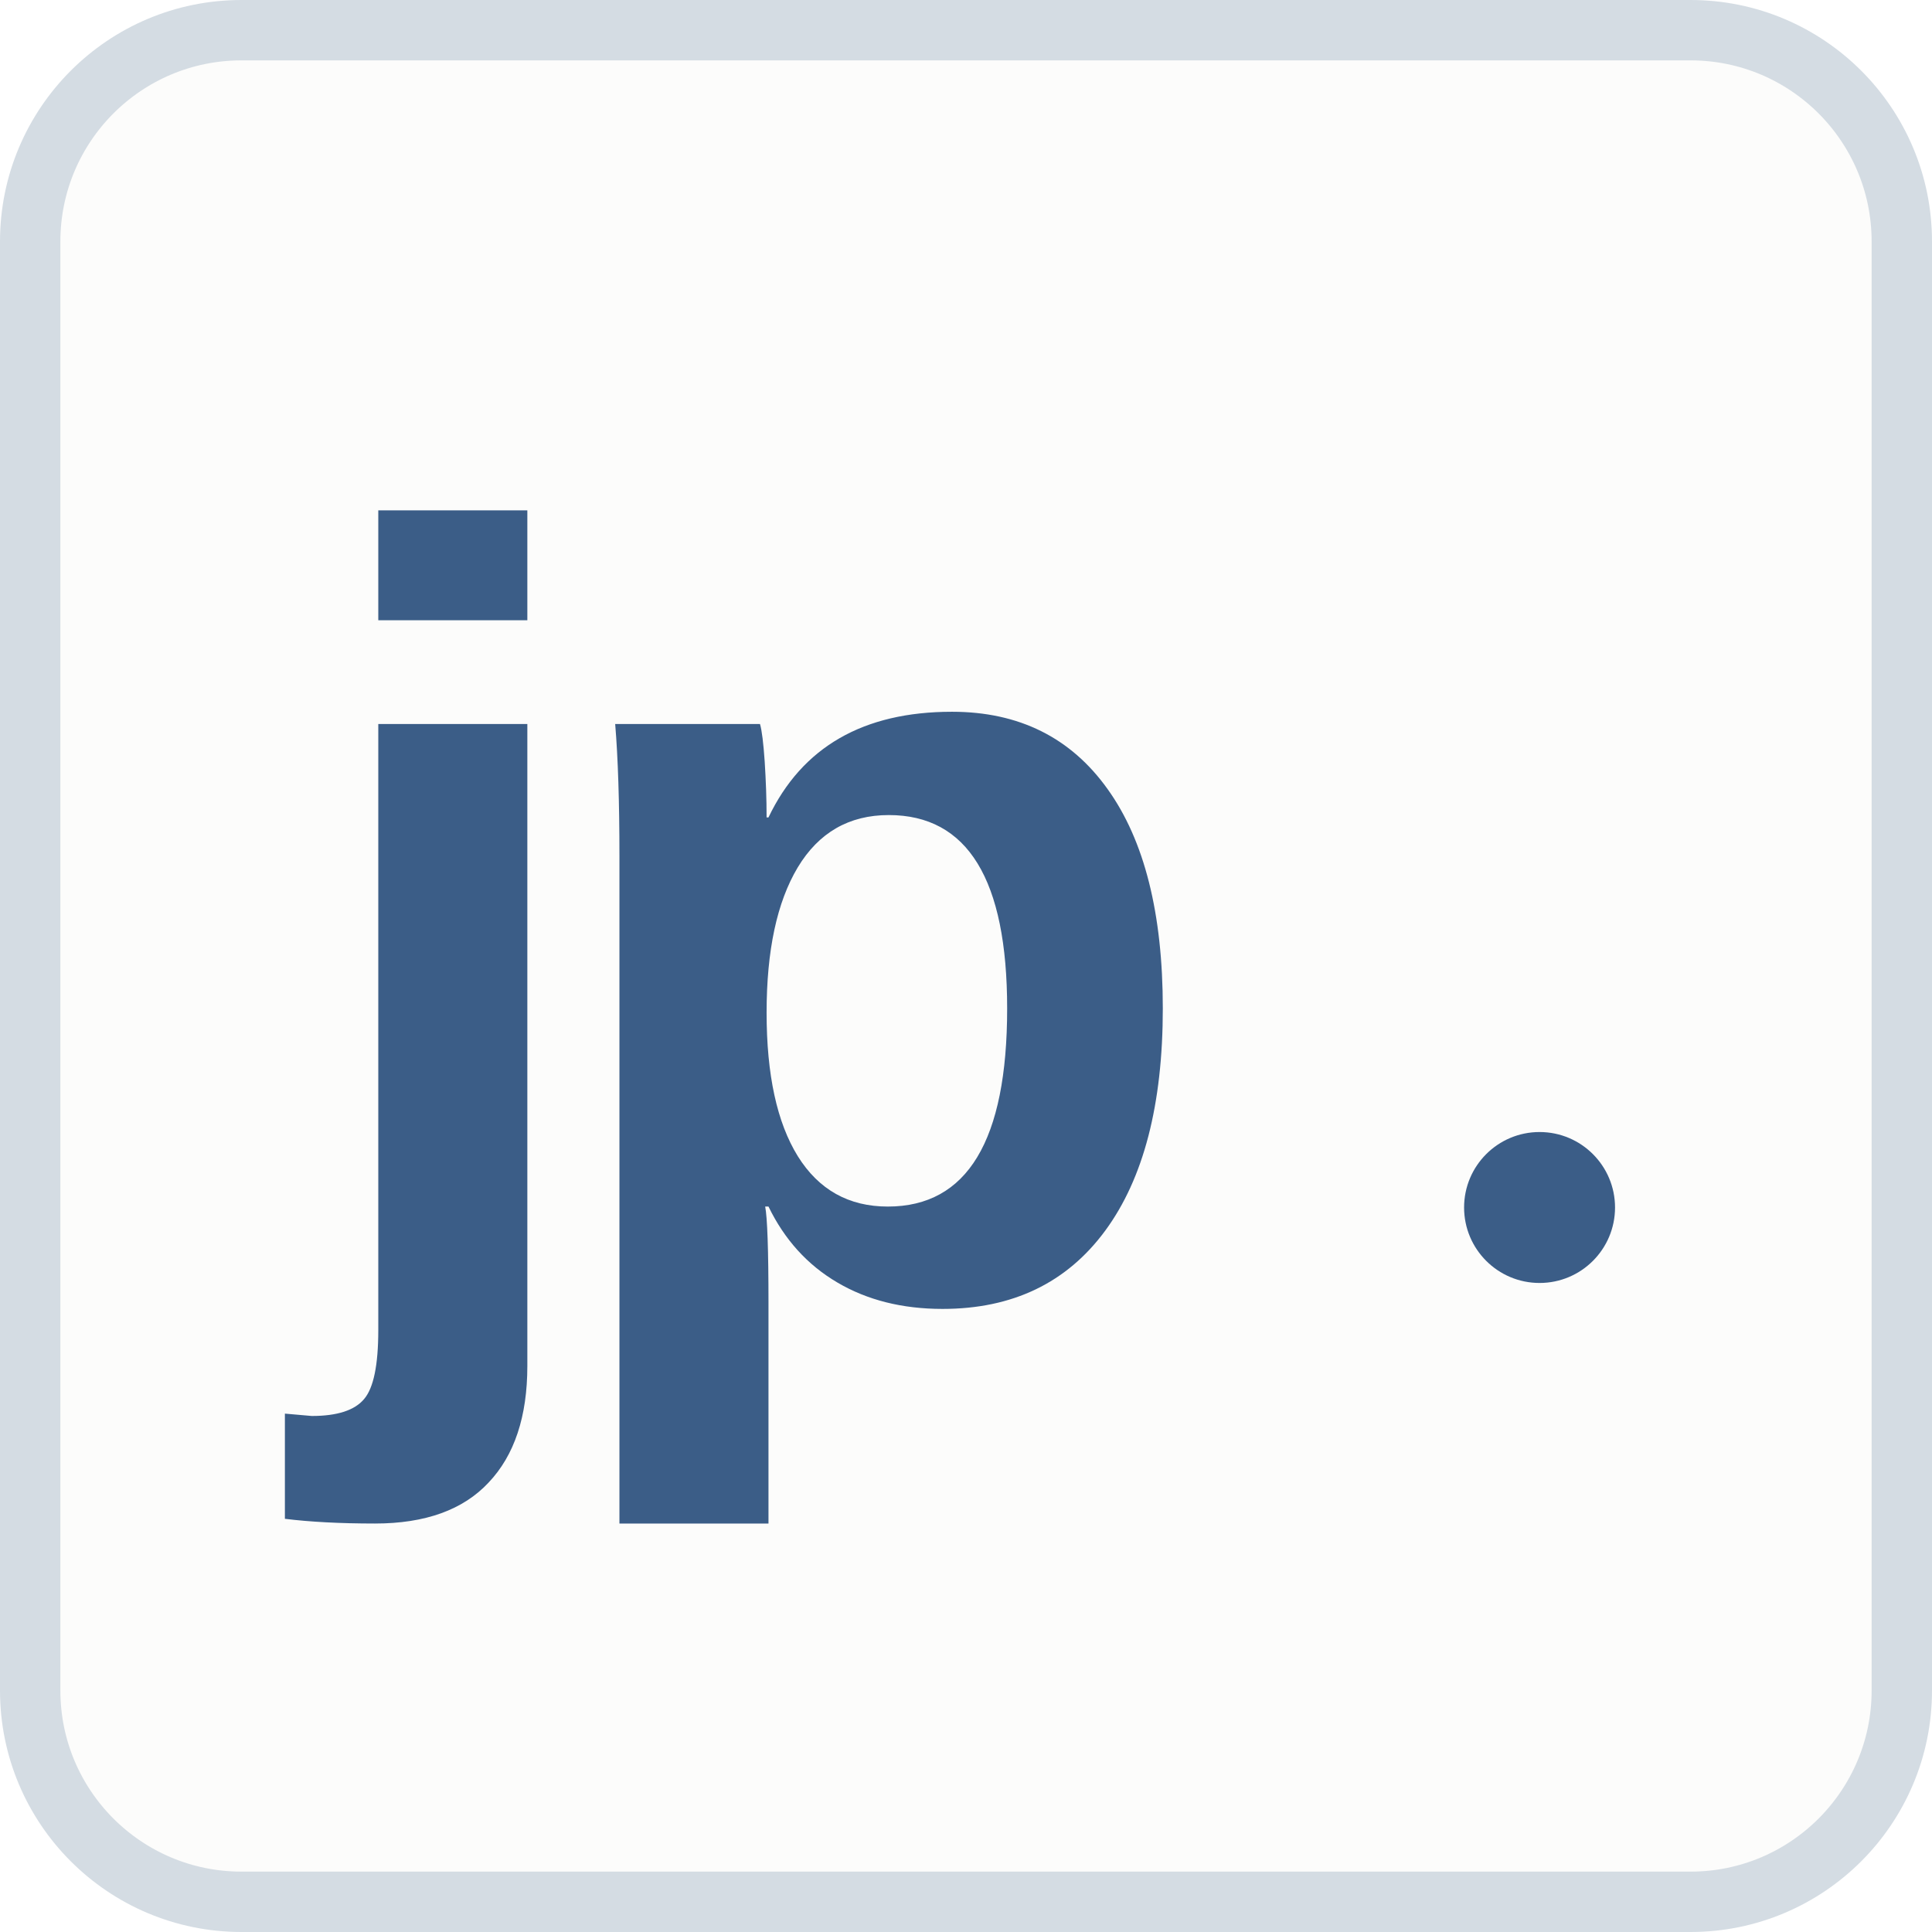
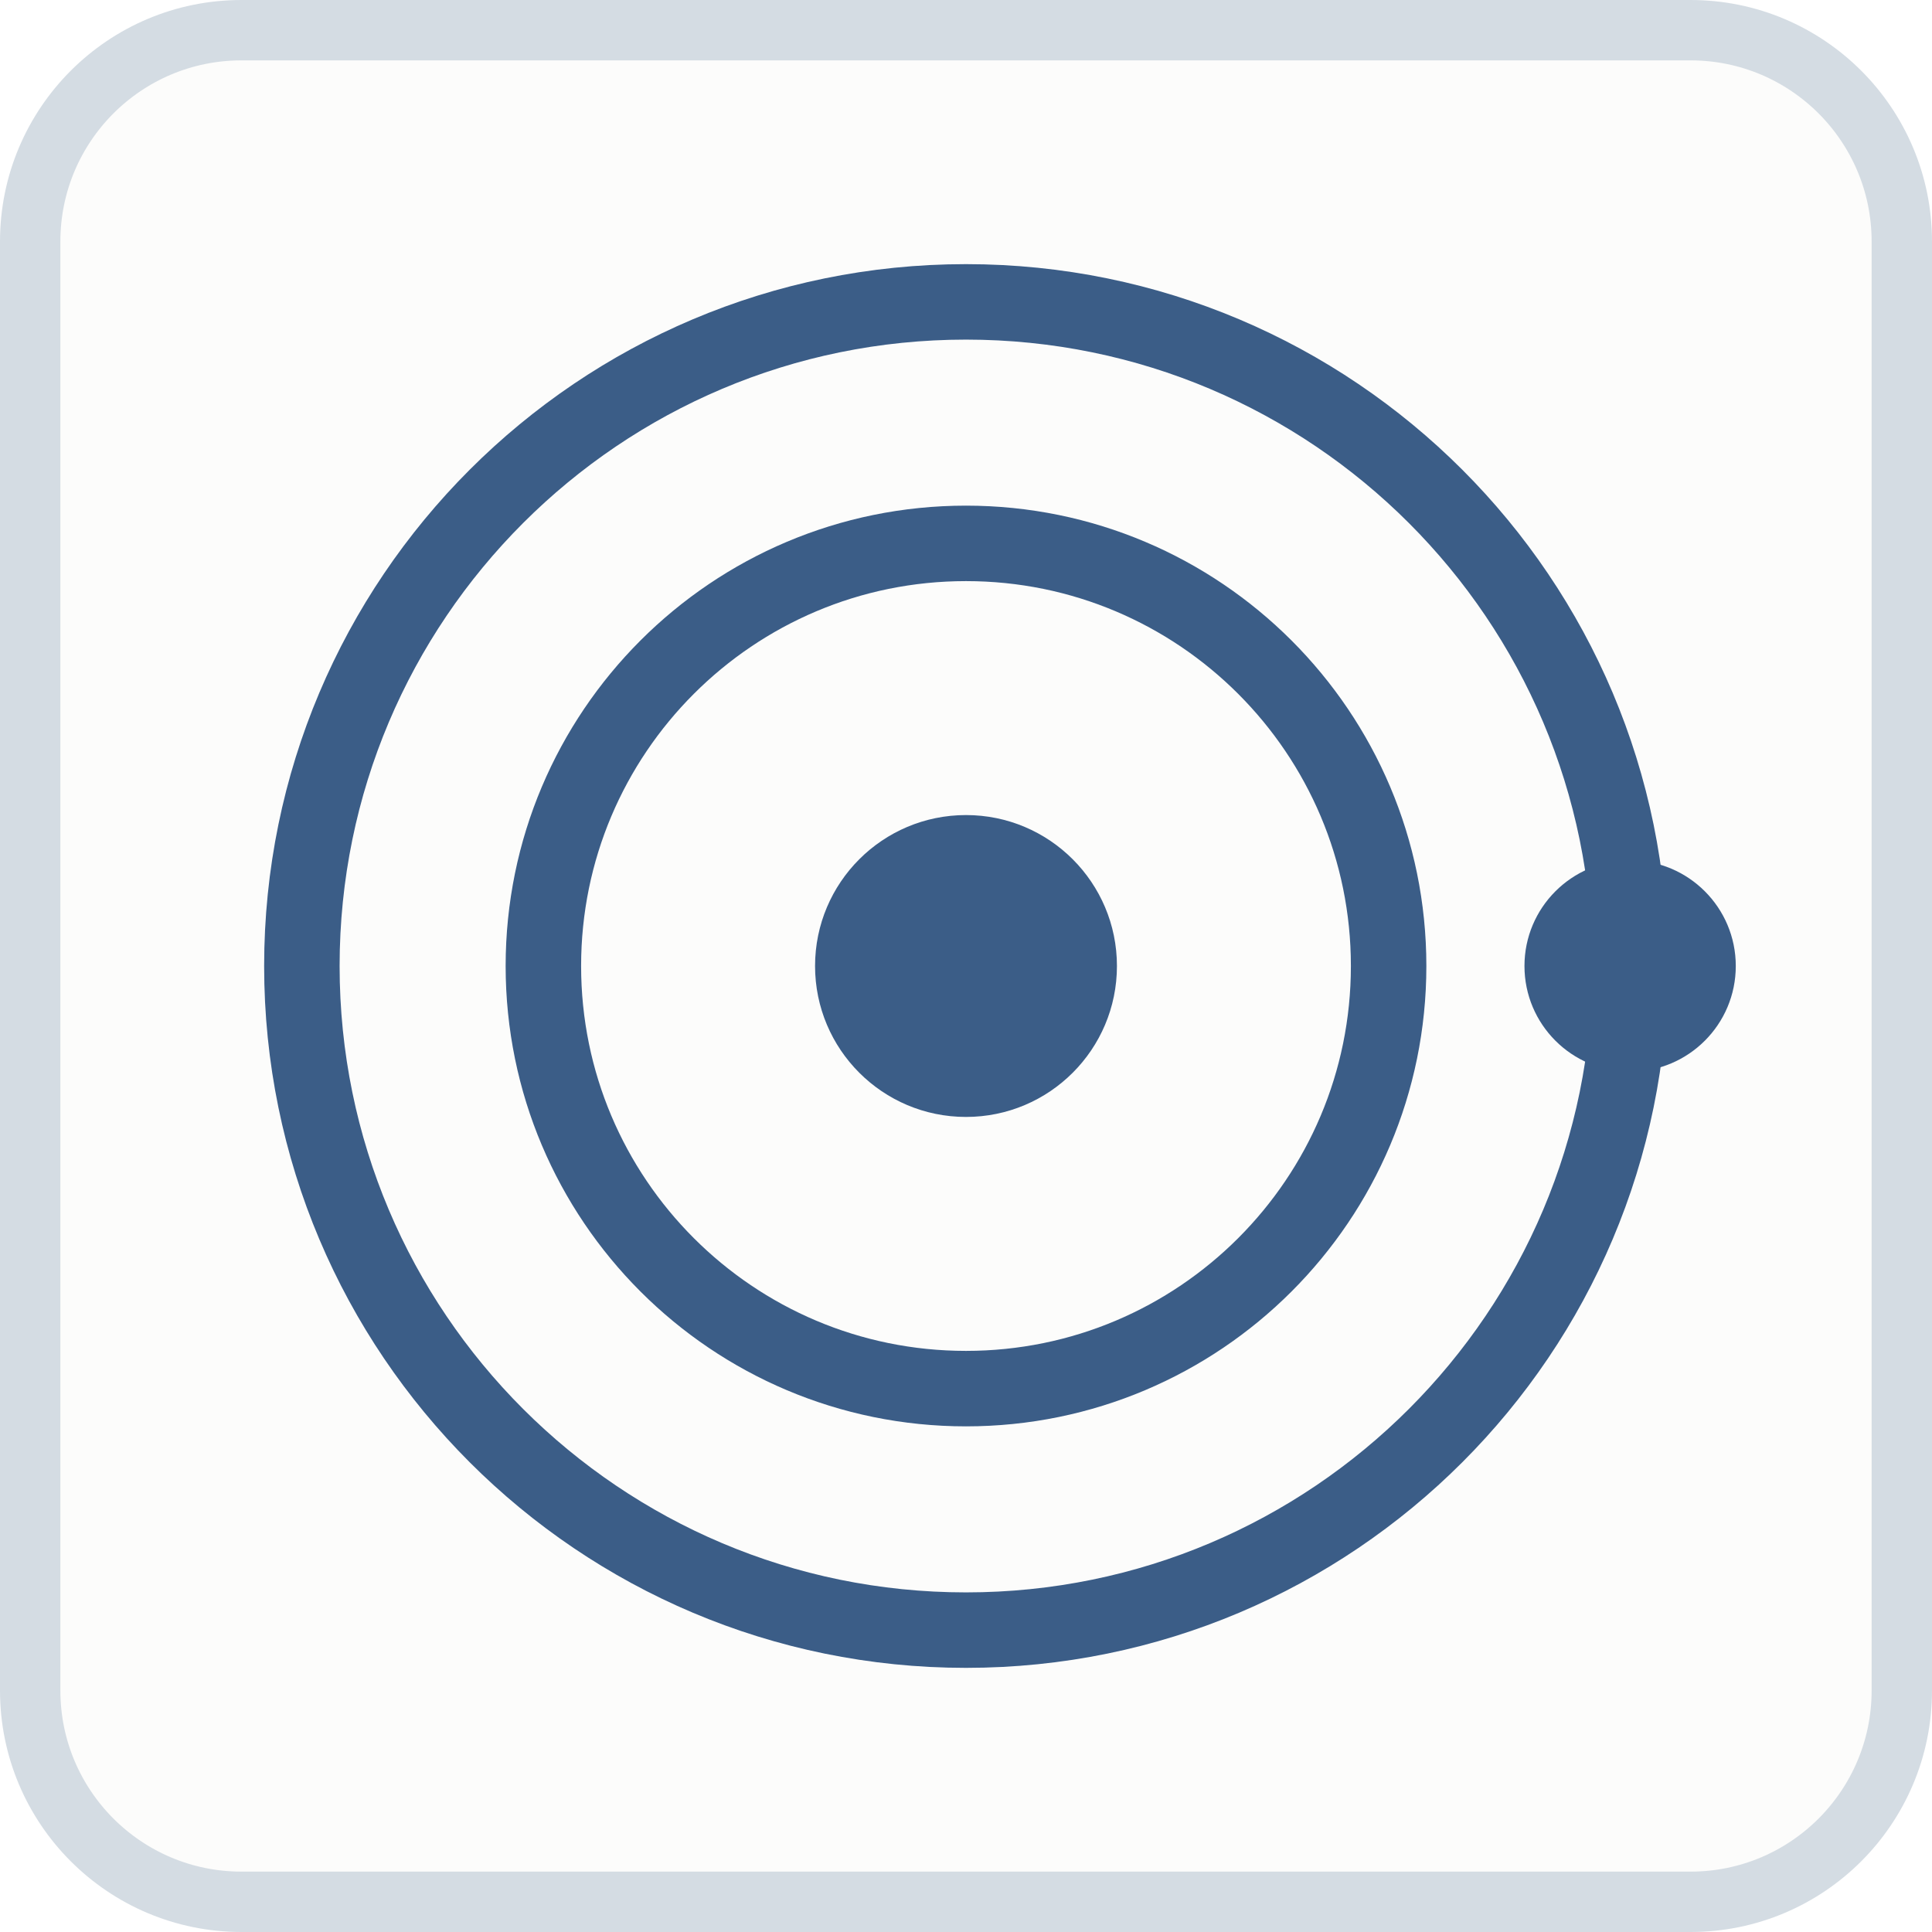
<svg xmlns="http://www.w3.org/2000/svg" viewBox="0 0 64 64">
  <rect x="1" y="1" width="62" height="62" rx="7" fill="#fcfcfb" stroke="#d4dce3" stroke-width="2" />
-   <text x="10" y="43" fill="#3b5d87" font-family="Segoe UI,Arial,sans-serif" font-size="36" font-weight="600" letter-spacing="-2">jp</text>
-   <circle cx="51" cy="40" r="2.5" fill="#3b5d87" />
+   <g fill="none" stroke="#3b5d87" stroke-width="2.5">
+     <circle cx="32" cy="32" r="22" />
+     <circle cx="32" cy="32" r="14" />
+   </g>
+   <circle cx="32" cy="32" r="5" fill="#3b5d87" />
+   <circle cx="54" cy="32" r="3.5" fill="#3b5d87" />
</svg>
